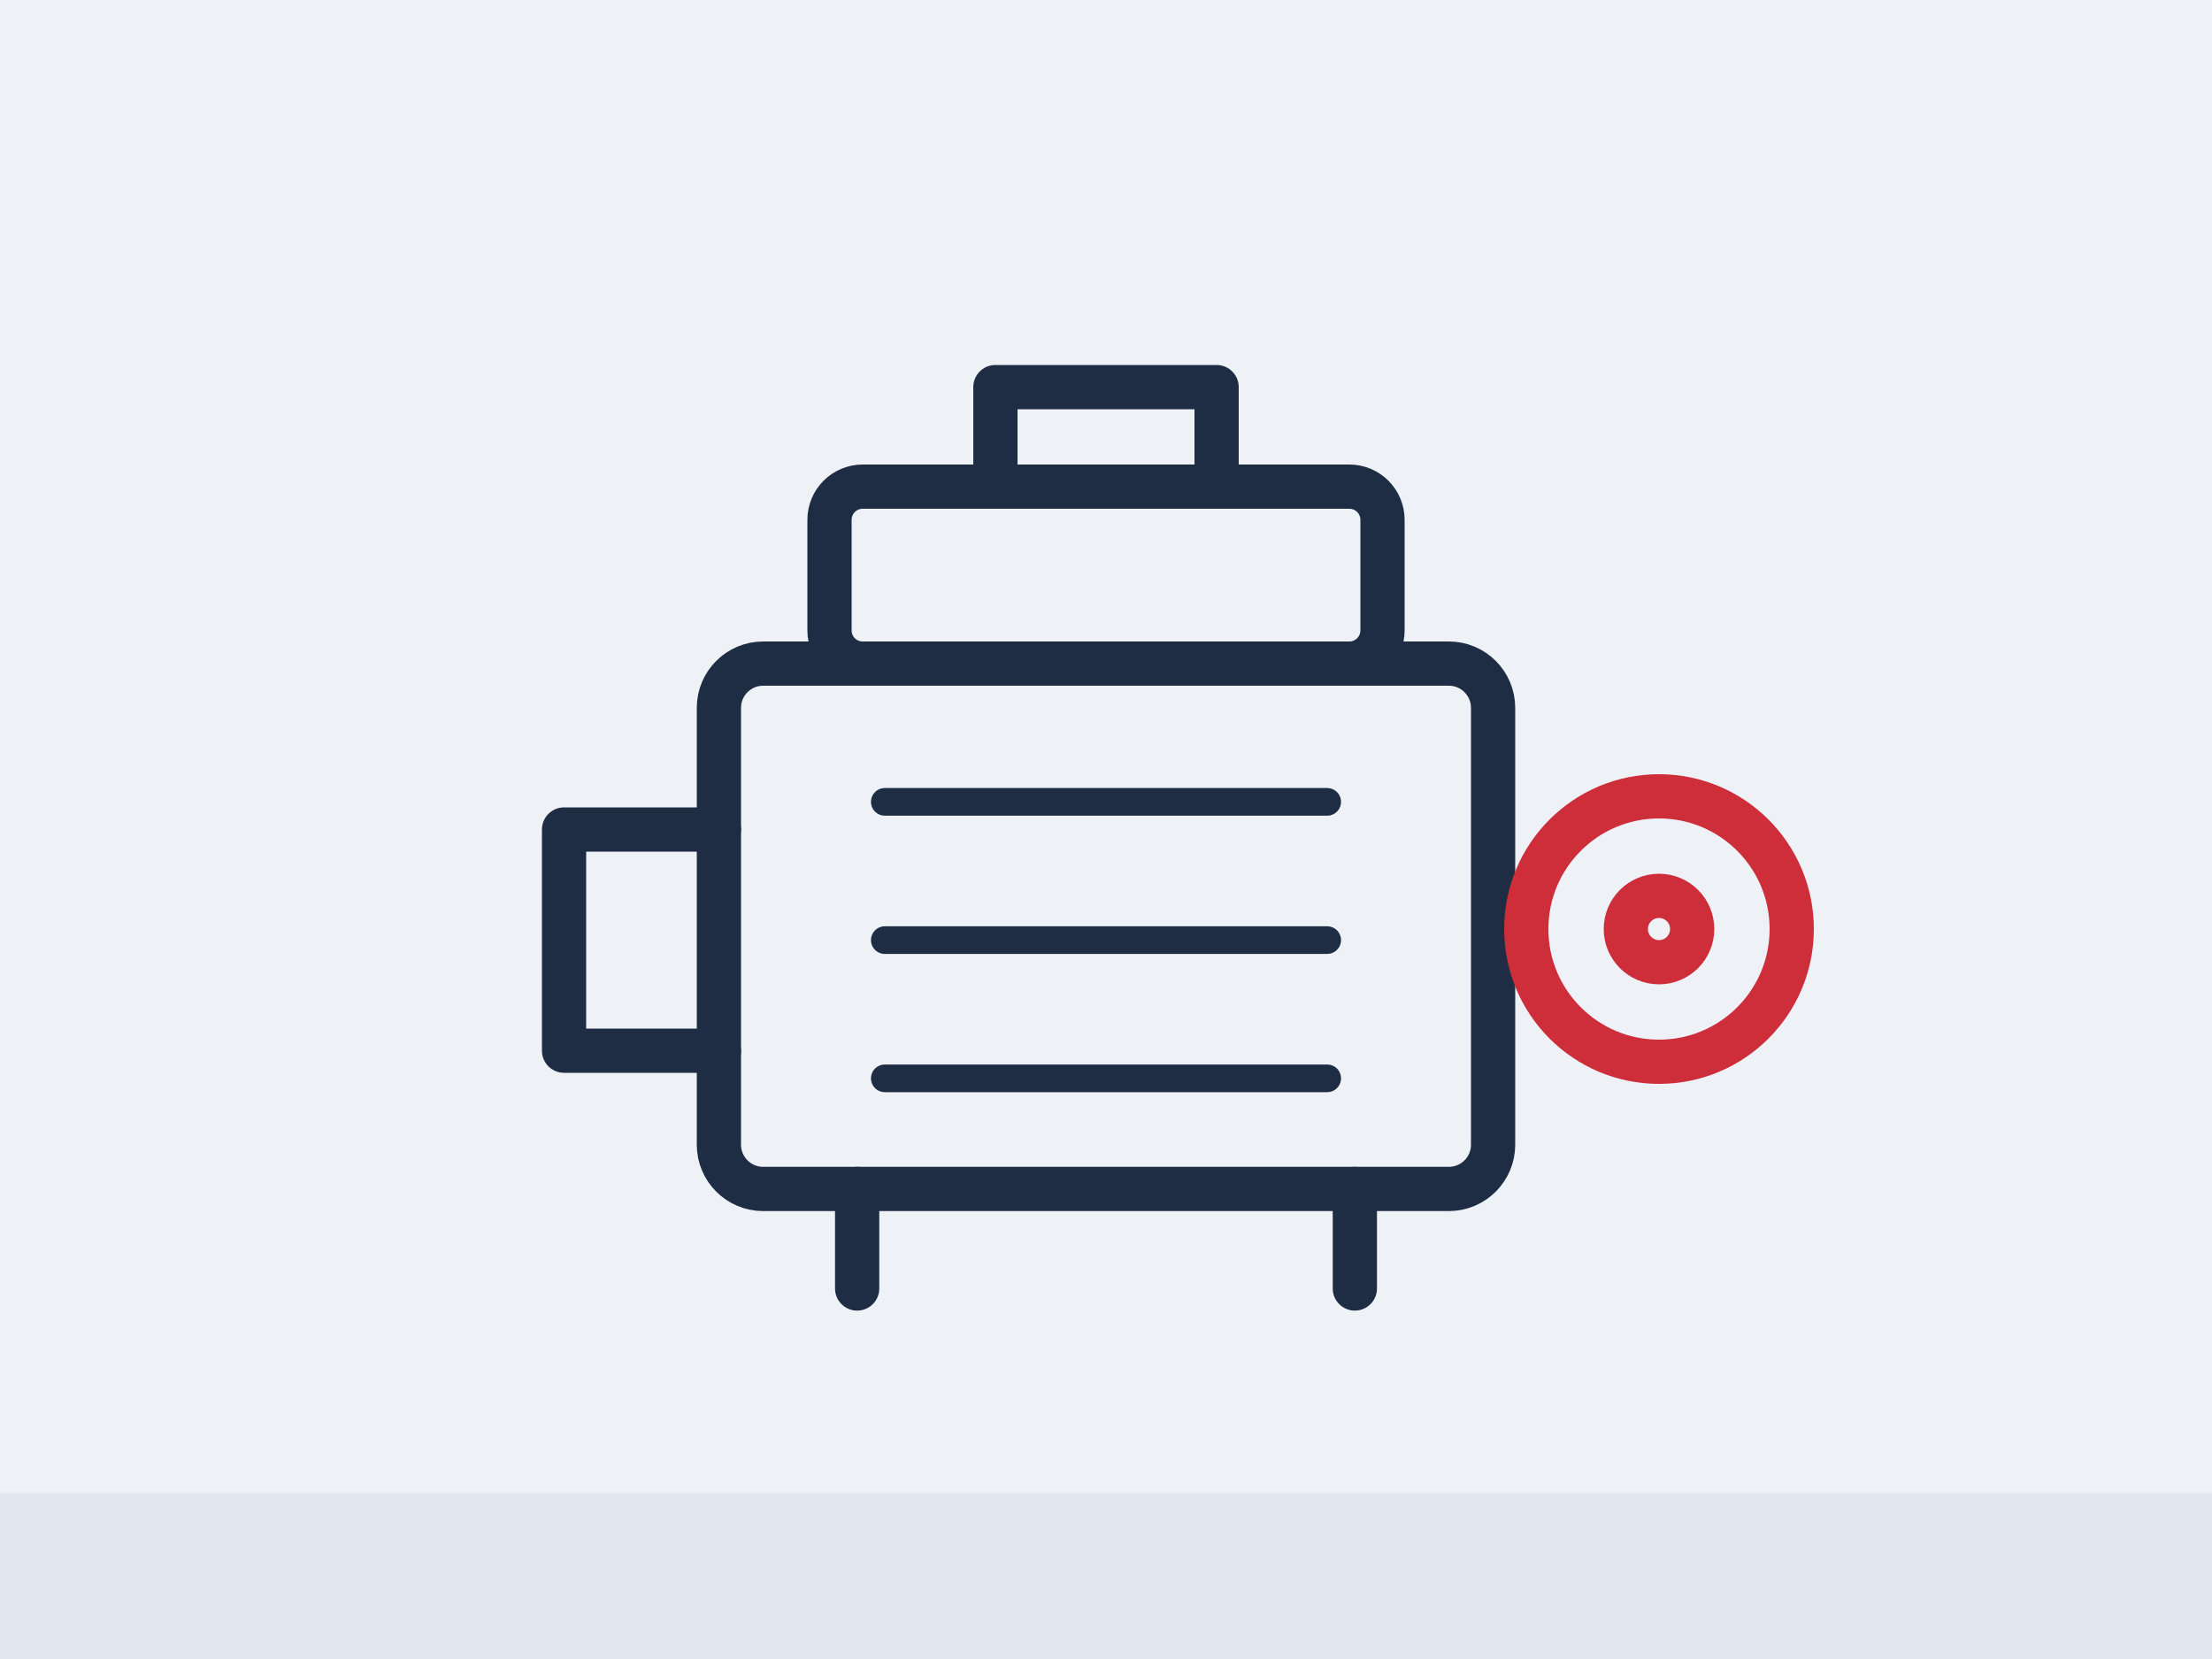
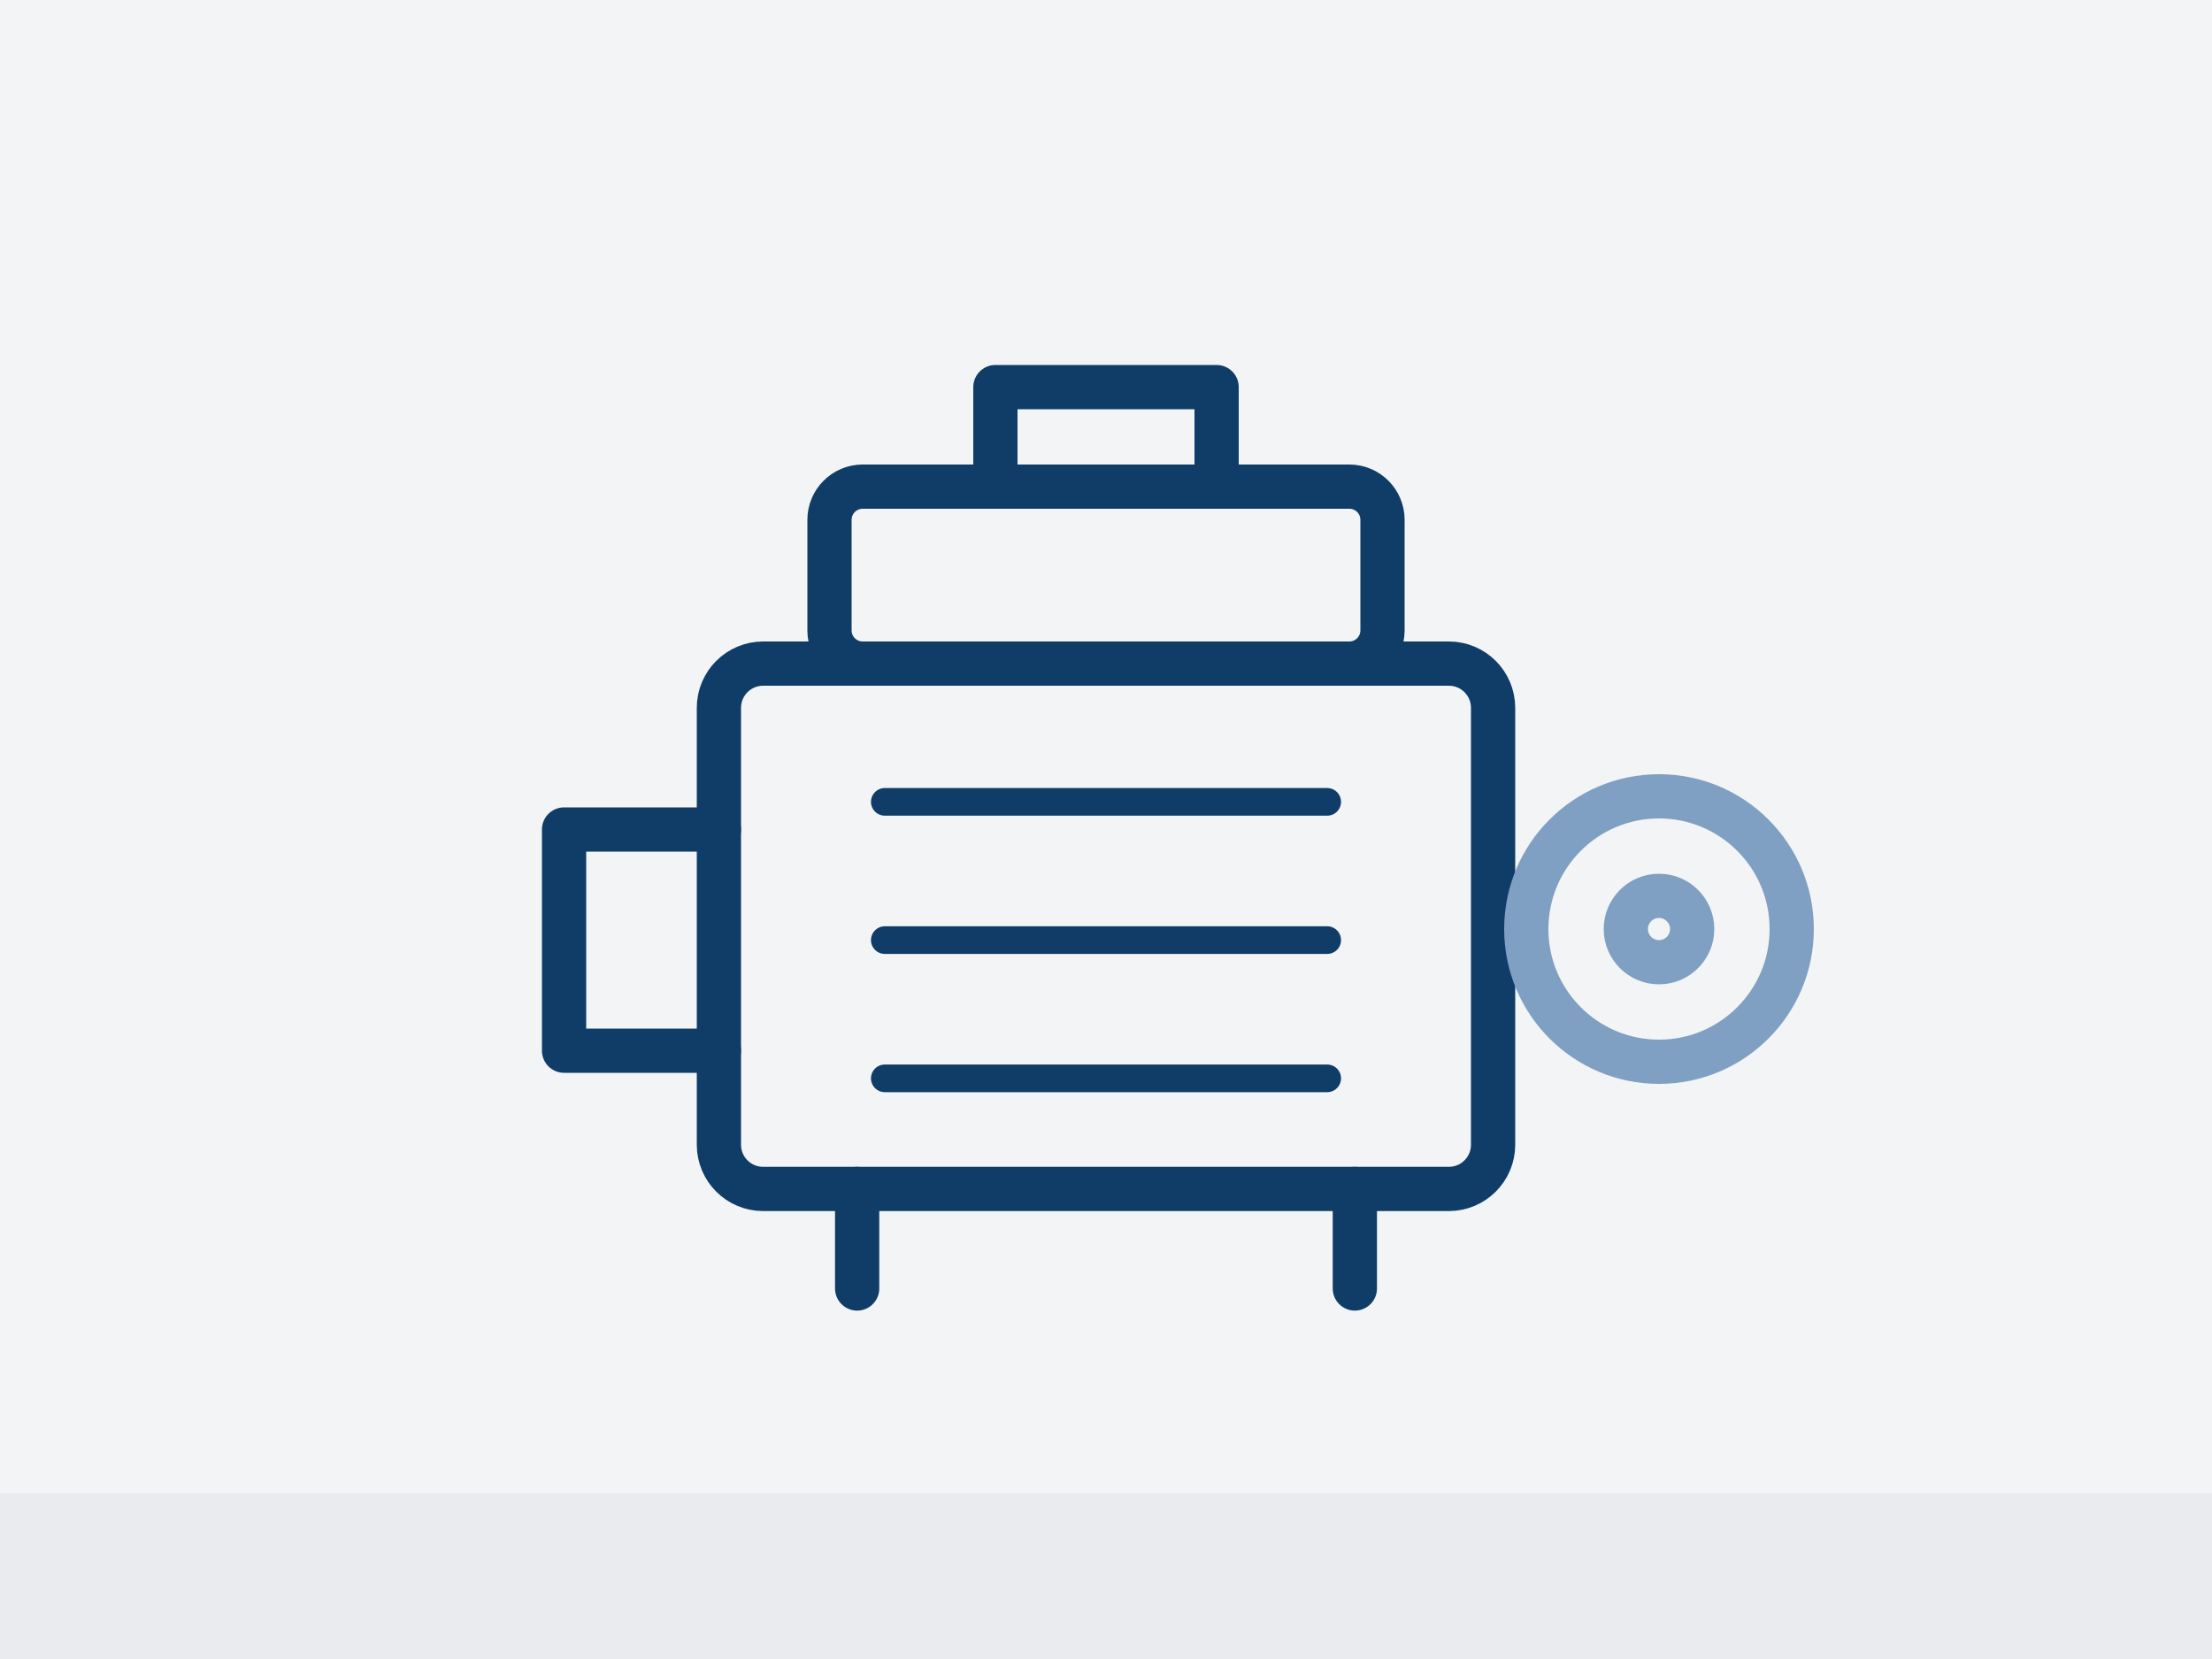
<svg xmlns="http://www.w3.org/2000/svg" viewBox="0 0 400 300" width="400" height="300" role="img" aria-label="Engine parts">
-   <rect width="400" height="300" fill="#eef2f7" />
-   <path d="M0 270h400v30H0z" fill="#e2e8f0" />
-   <g fill="none" stroke="#1F2D44" stroke-width="8" stroke-linecap="round" stroke-linejoin="round">
+   <rect width="400" height="300" fill="#F3F4F6" />
+   <path d="M0 270h400v30H0z" fill="#E9EBEF" />
+   <g fill="none" stroke="#0F3D68" stroke-width="8" stroke-linecap="round" stroke-linejoin="round">
    <rect x="130" y="120" width="140" height="95" rx="8" />
    <rect x="150" y="88" width="100" height="32" rx="6" />
    <path d="M180 88V70h40v18" />
    <path d="M130 150h-28v40h28" />
    <path d="M155 215v18M245 215v18" />
-     <circle cx="300" cy="168" r="24" stroke="#CD2E3A" />
-     <circle cx="300" cy="168" r="6" stroke="#CD2E3A" />
+     <circle cx="300" cy="168" r="24" stroke="#7FA0C2" />
+     <circle cx="300" cy="168" r="6" stroke="#7FA0C2" />
    <path d="M160 145h80M160 170h80M160 195h80" stroke-width="5" />
  </g>
</svg>
